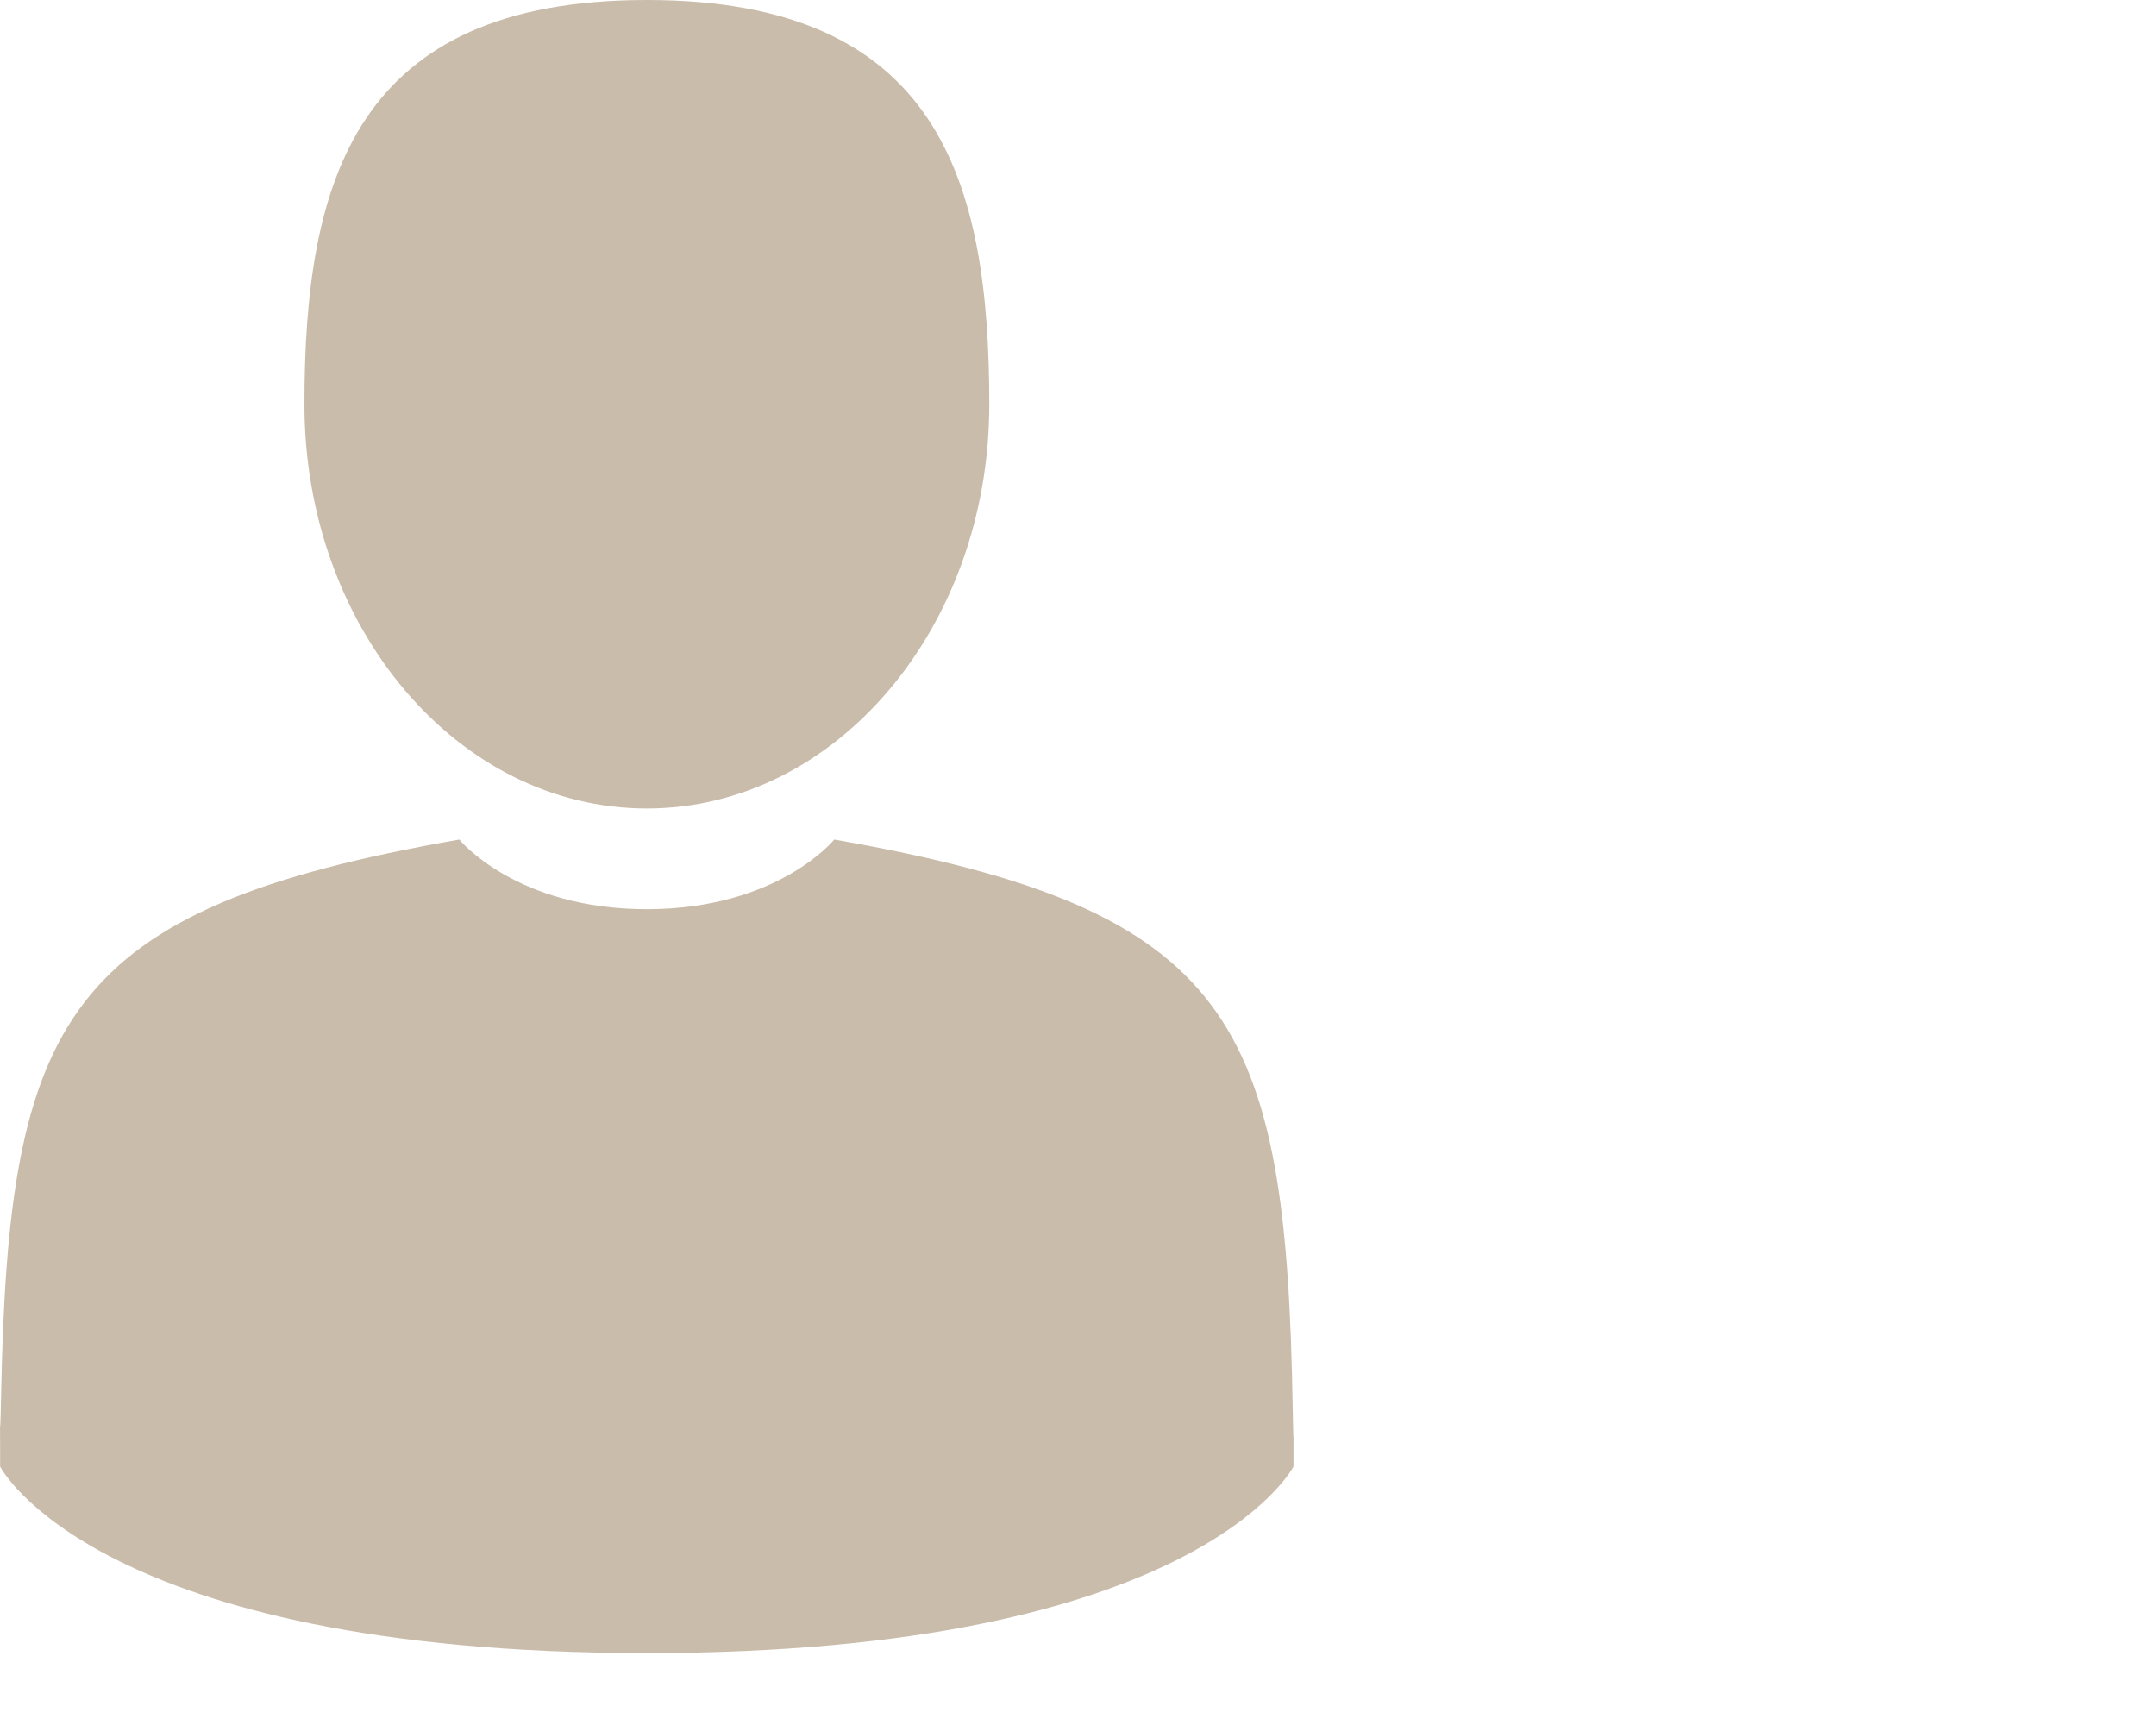
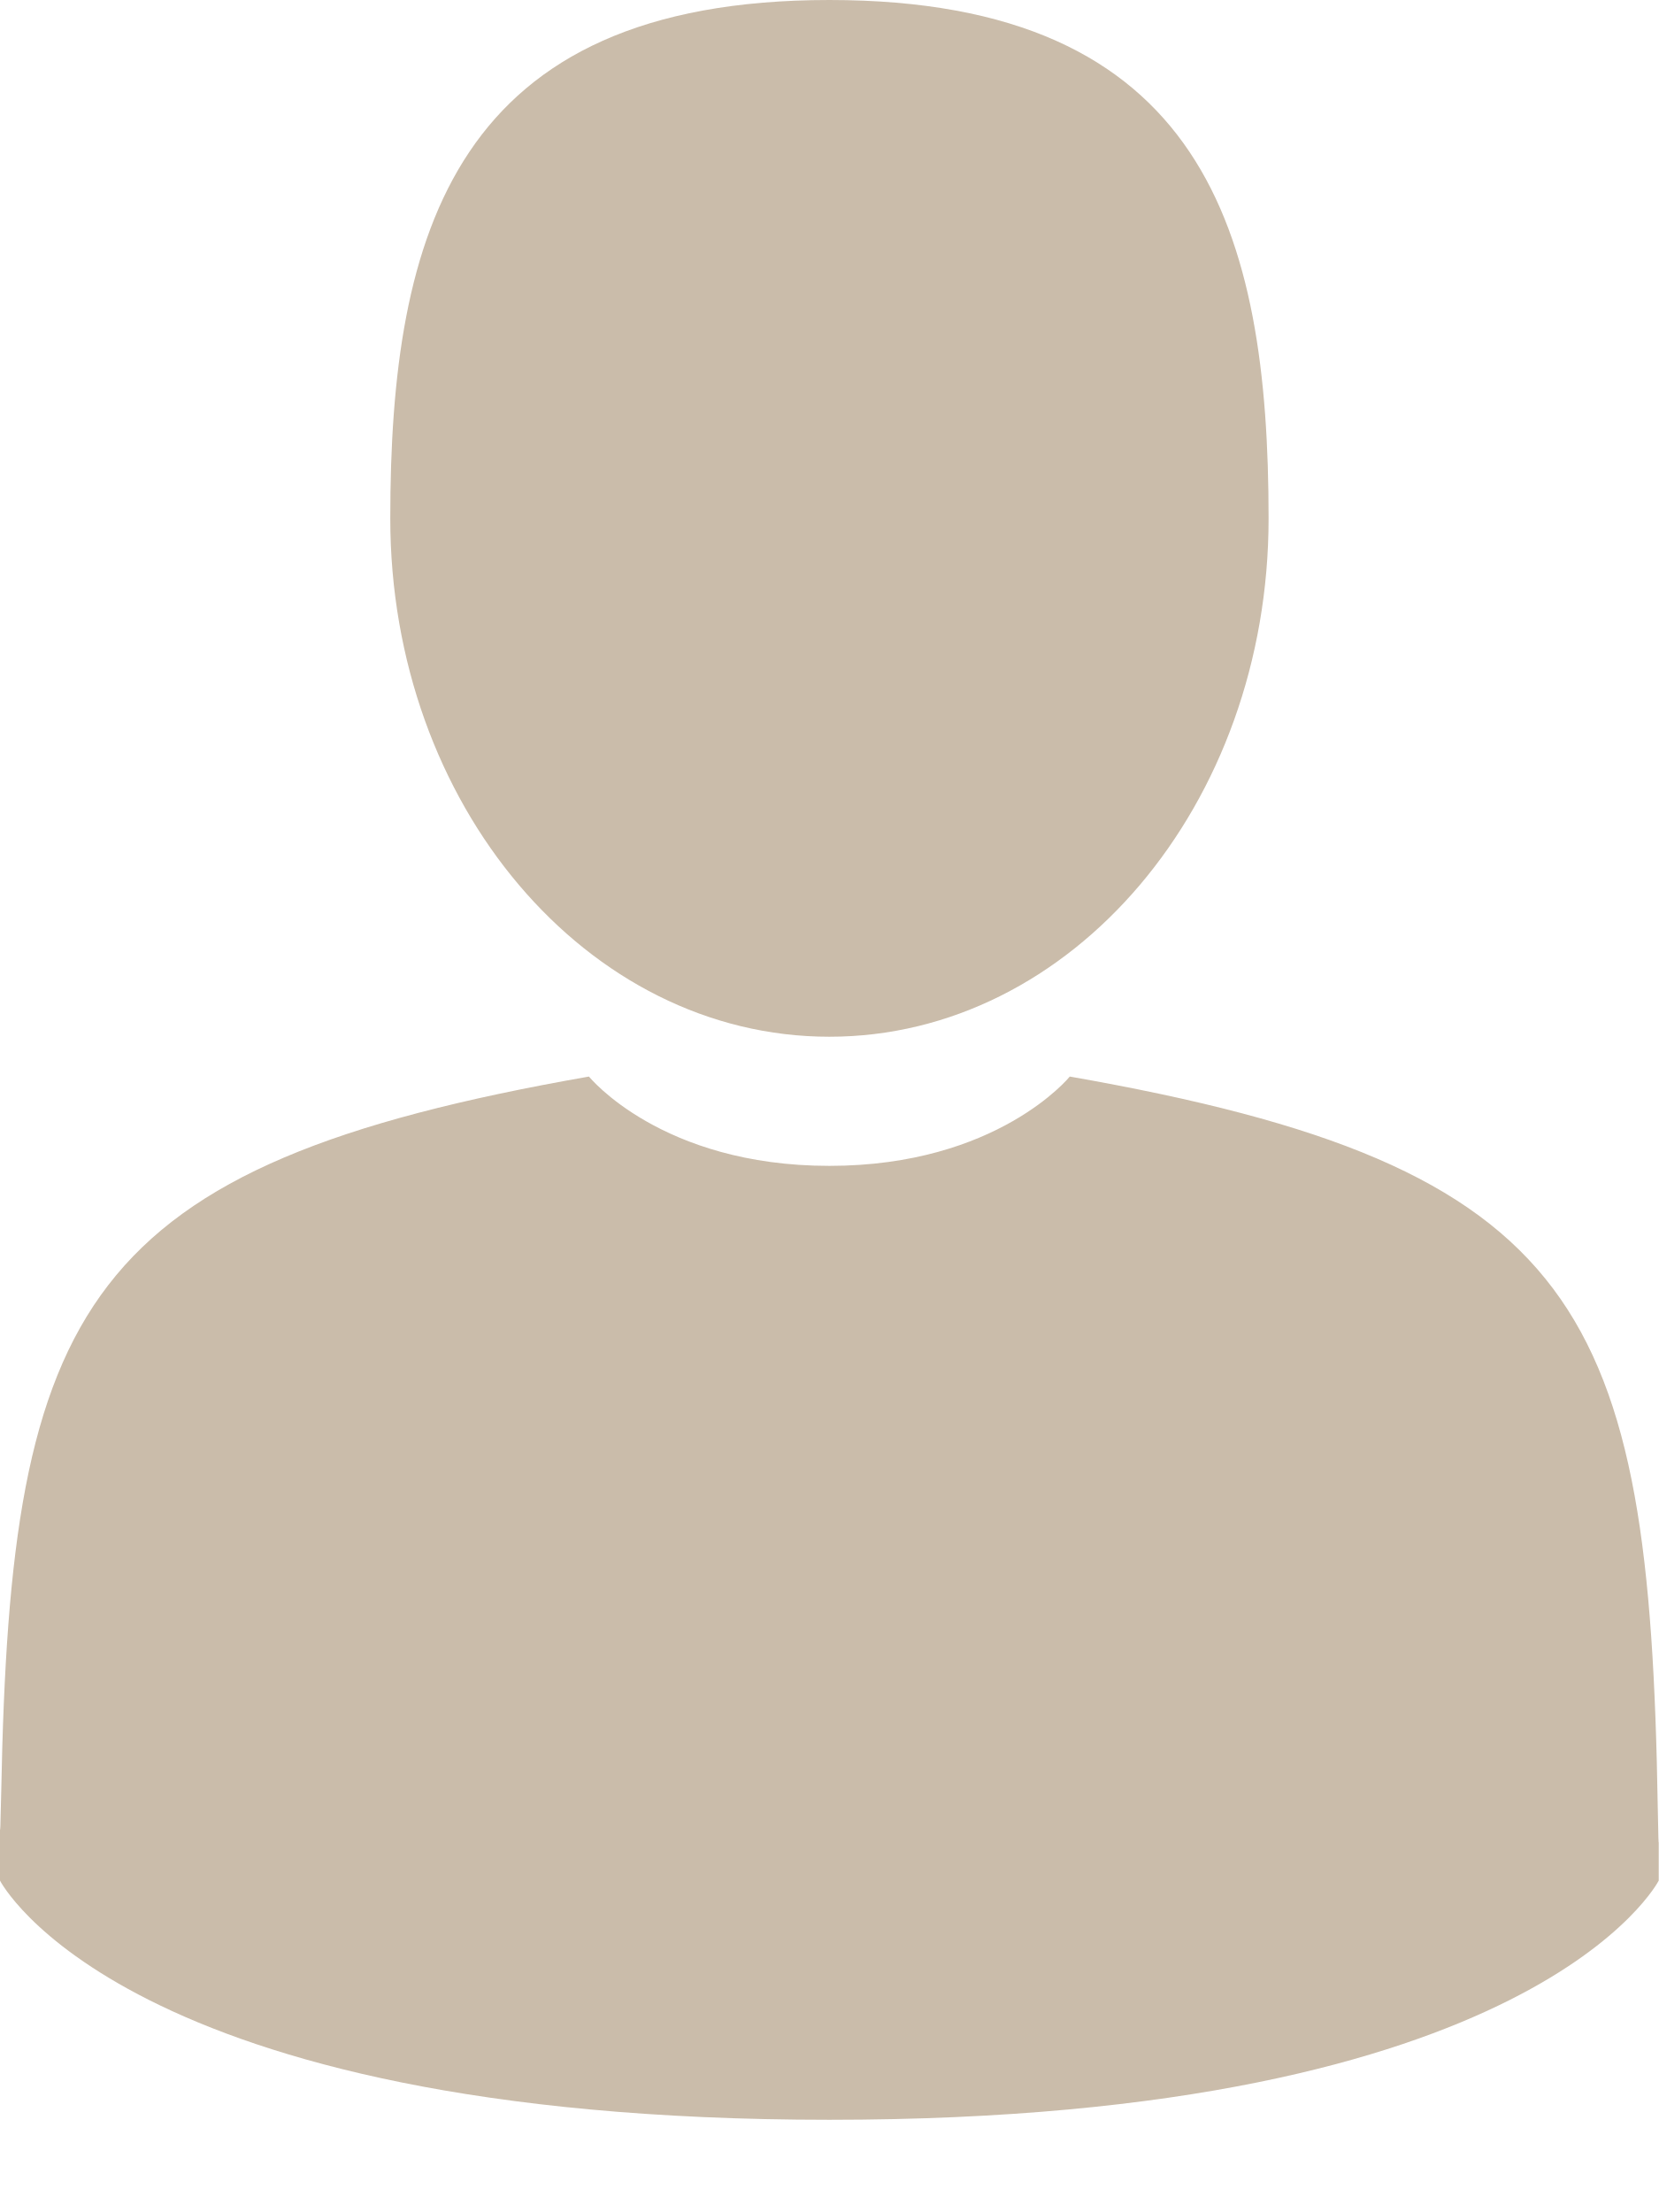
- <svg xmlns="http://www.w3.org/2000/svg" width="20" height="16" viewBox="0 0 20 16" fill="none">
-   <path d="M6 7.499C7.754 7.499 9.177 5.82 9.177 3.75C9.177 1.679 8.71 0 6 0C3.291 0 2.824 1.679 2.824 3.75C2.824 5.82 4.246 7.499 6 7.499Z" fill="#CABCAA" />
-   <path d="M11.992 13.072C11.933 9.465 11.449 8.437 7.739 7.787C7.739 7.787 7.217 8.433 6 8.433C4.783 8.433 4.261 7.787 4.261 7.787C0.591 8.43 0.077 9.443 0.01 12.955C0.004 13.242 0.001 13.257 0 13.224C0.001 13.286 0.001 13.402 0.001 13.603C0.001 13.603 0.884 15.333 6 15.333C11.116 15.333 11.999 13.603 11.999 13.603C11.999 13.474 11.999 13.384 11.999 13.323C11.998 13.343 11.996 13.303 11.992 13.072Z" fill="#CABCAA" />
+ <svg xmlns="http://www.w3.org/2000/svg" width="12" height="16" viewBox="0 0 12 16" fill="none">
+   <path d="M5.999 7.499C7.753 7.499 9.176 5.82 9.176 3.75C9.176 1.679 8.709 0 5.999 0C3.29 0 2.823 1.679 2.823 3.75C2.823 5.82 4.245 7.499 5.999 7.499Z" fill="#CABCAA" />
+   <path d="M11.991 13.072C11.932 9.465 11.448 8.437 7.738 7.787C7.738 7.787 7.216 8.433 5.999 8.433C4.782 8.433 4.26 7.787 4.26 7.787C0.59 8.43 0.076 9.443 0.009 12.955C0.003 13.242 0.001 13.257 -0 13.224C-0 13.286 2.27278e-05 13.402 2.27278e-05 13.603C2.27278e-05 13.603 0.883 15.333 5.999 15.333C11.115 15.333 11.998 13.603 11.998 13.603C11.998 13.474 11.998 13.384 11.998 13.323C11.997 13.343 11.995 13.303 11.991 13.072Z" fill="#CABCAA" />
</svg>
